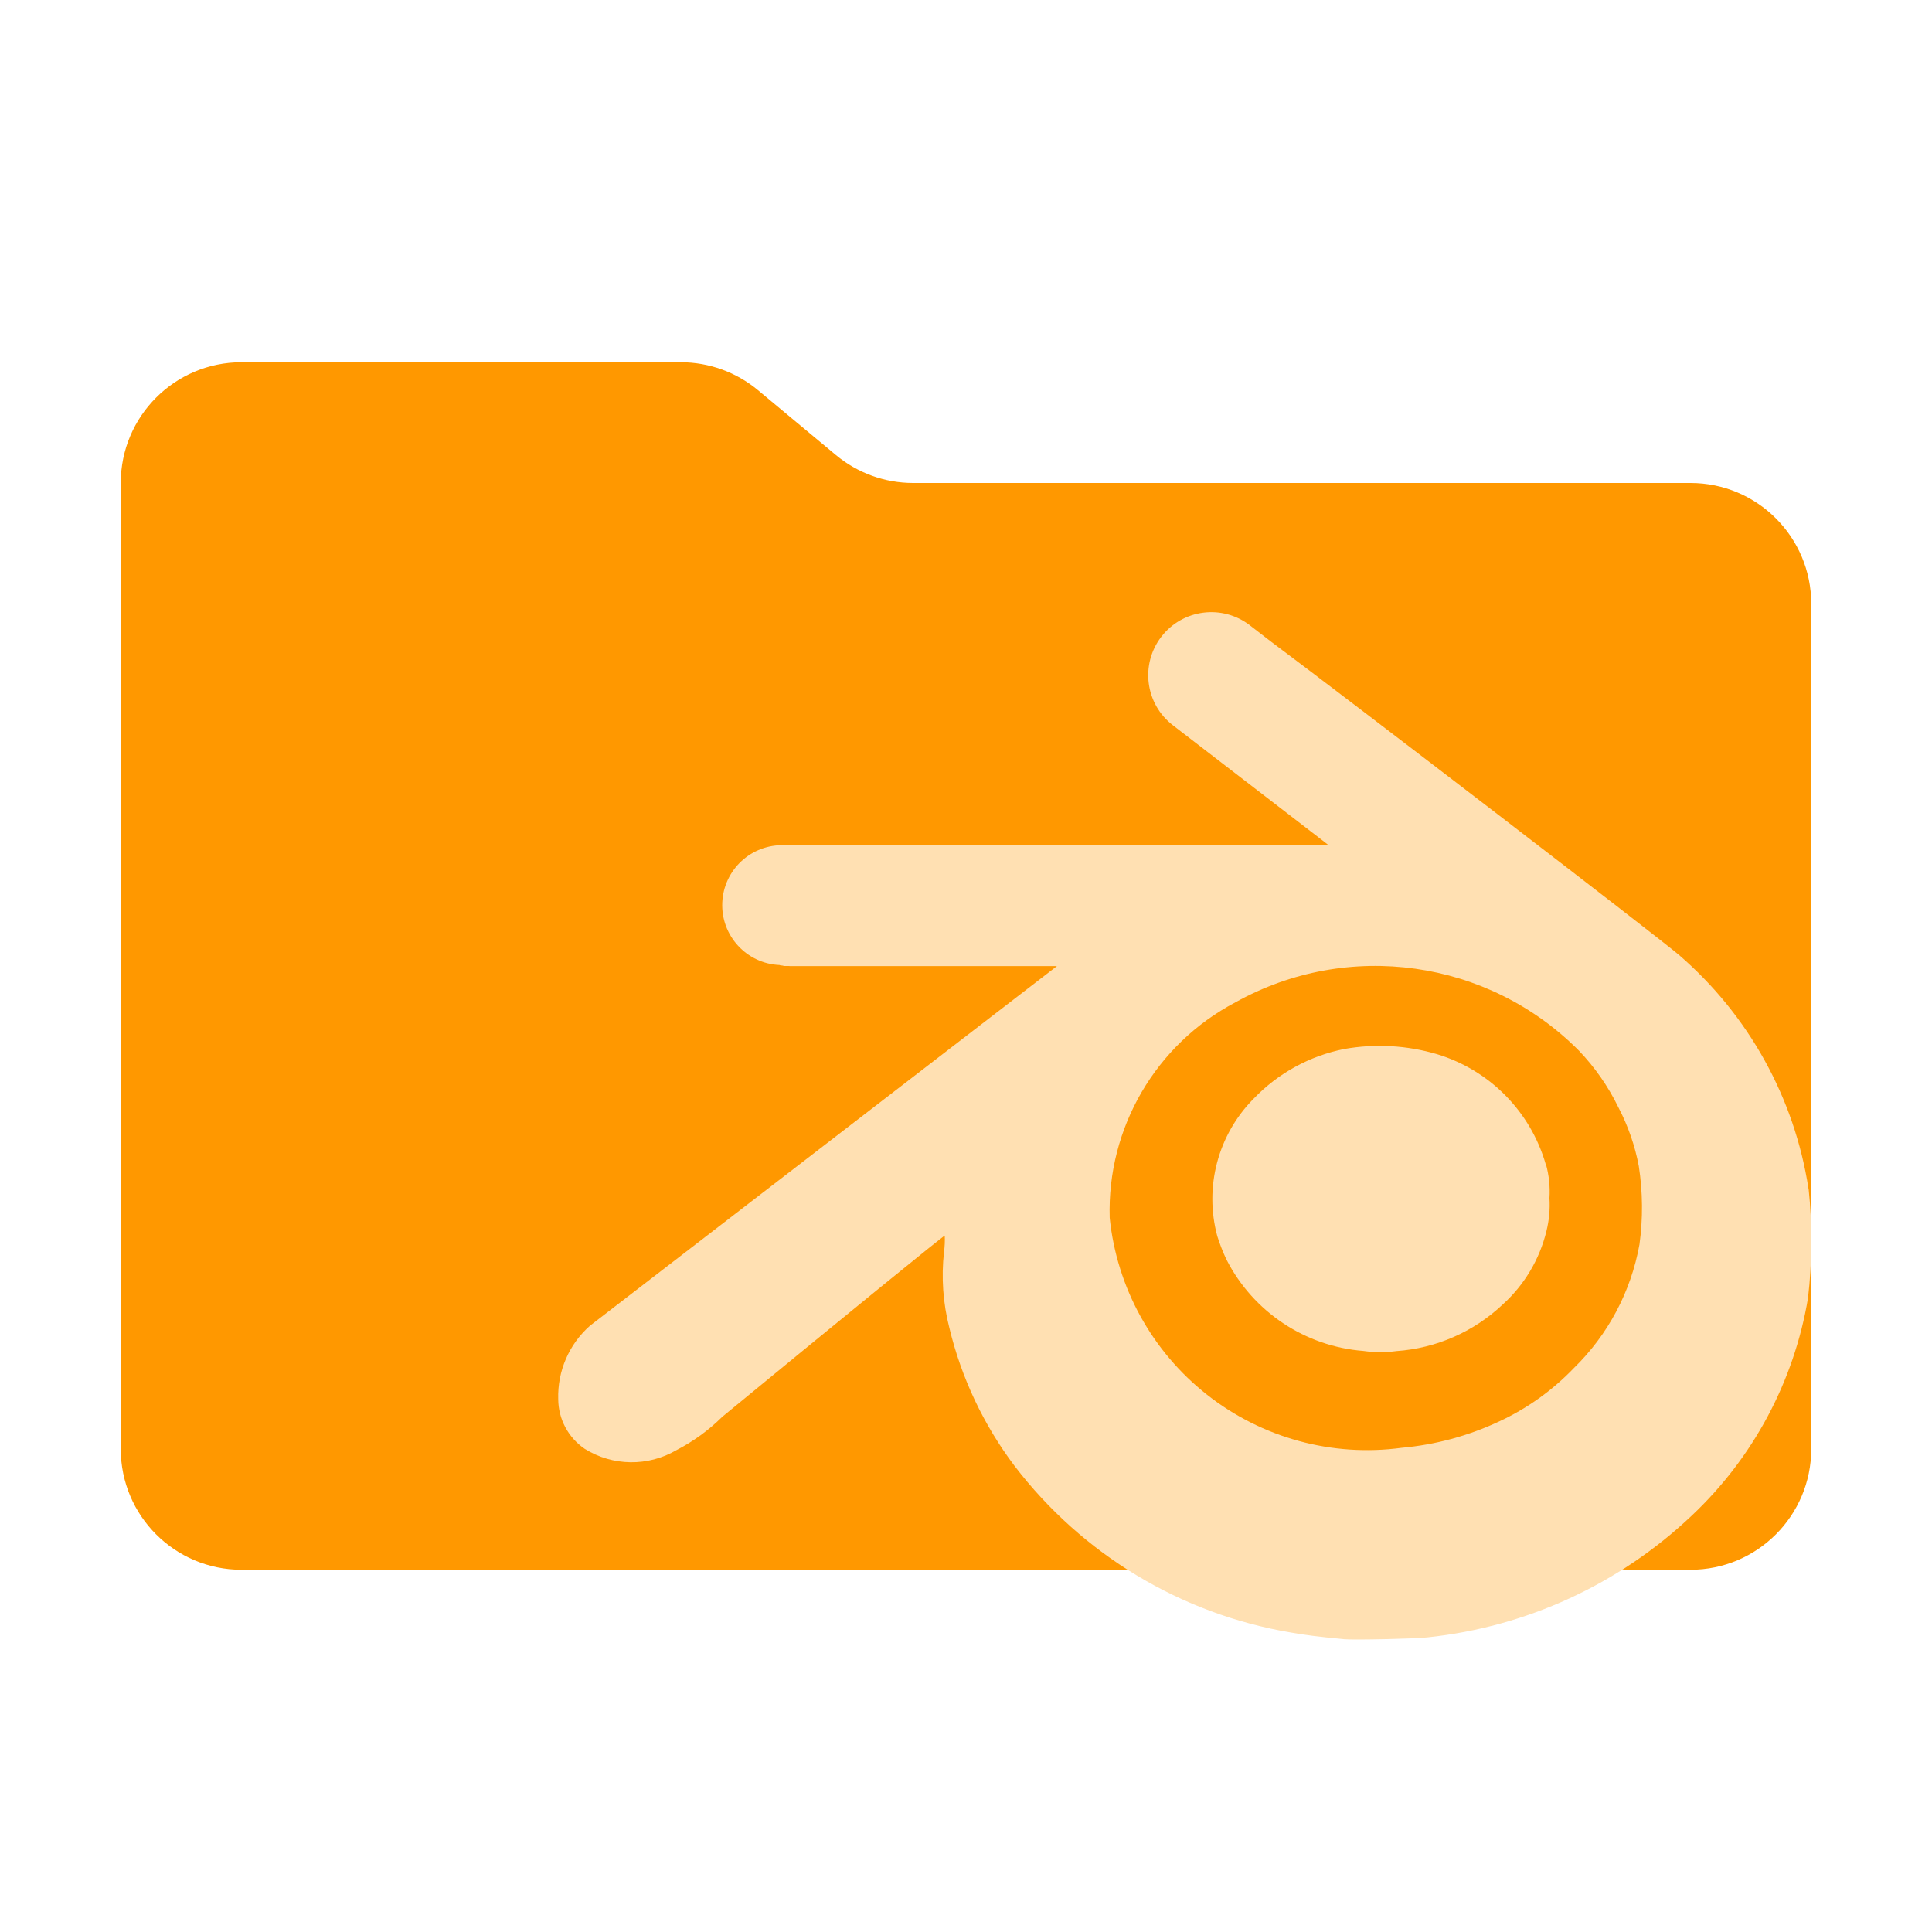
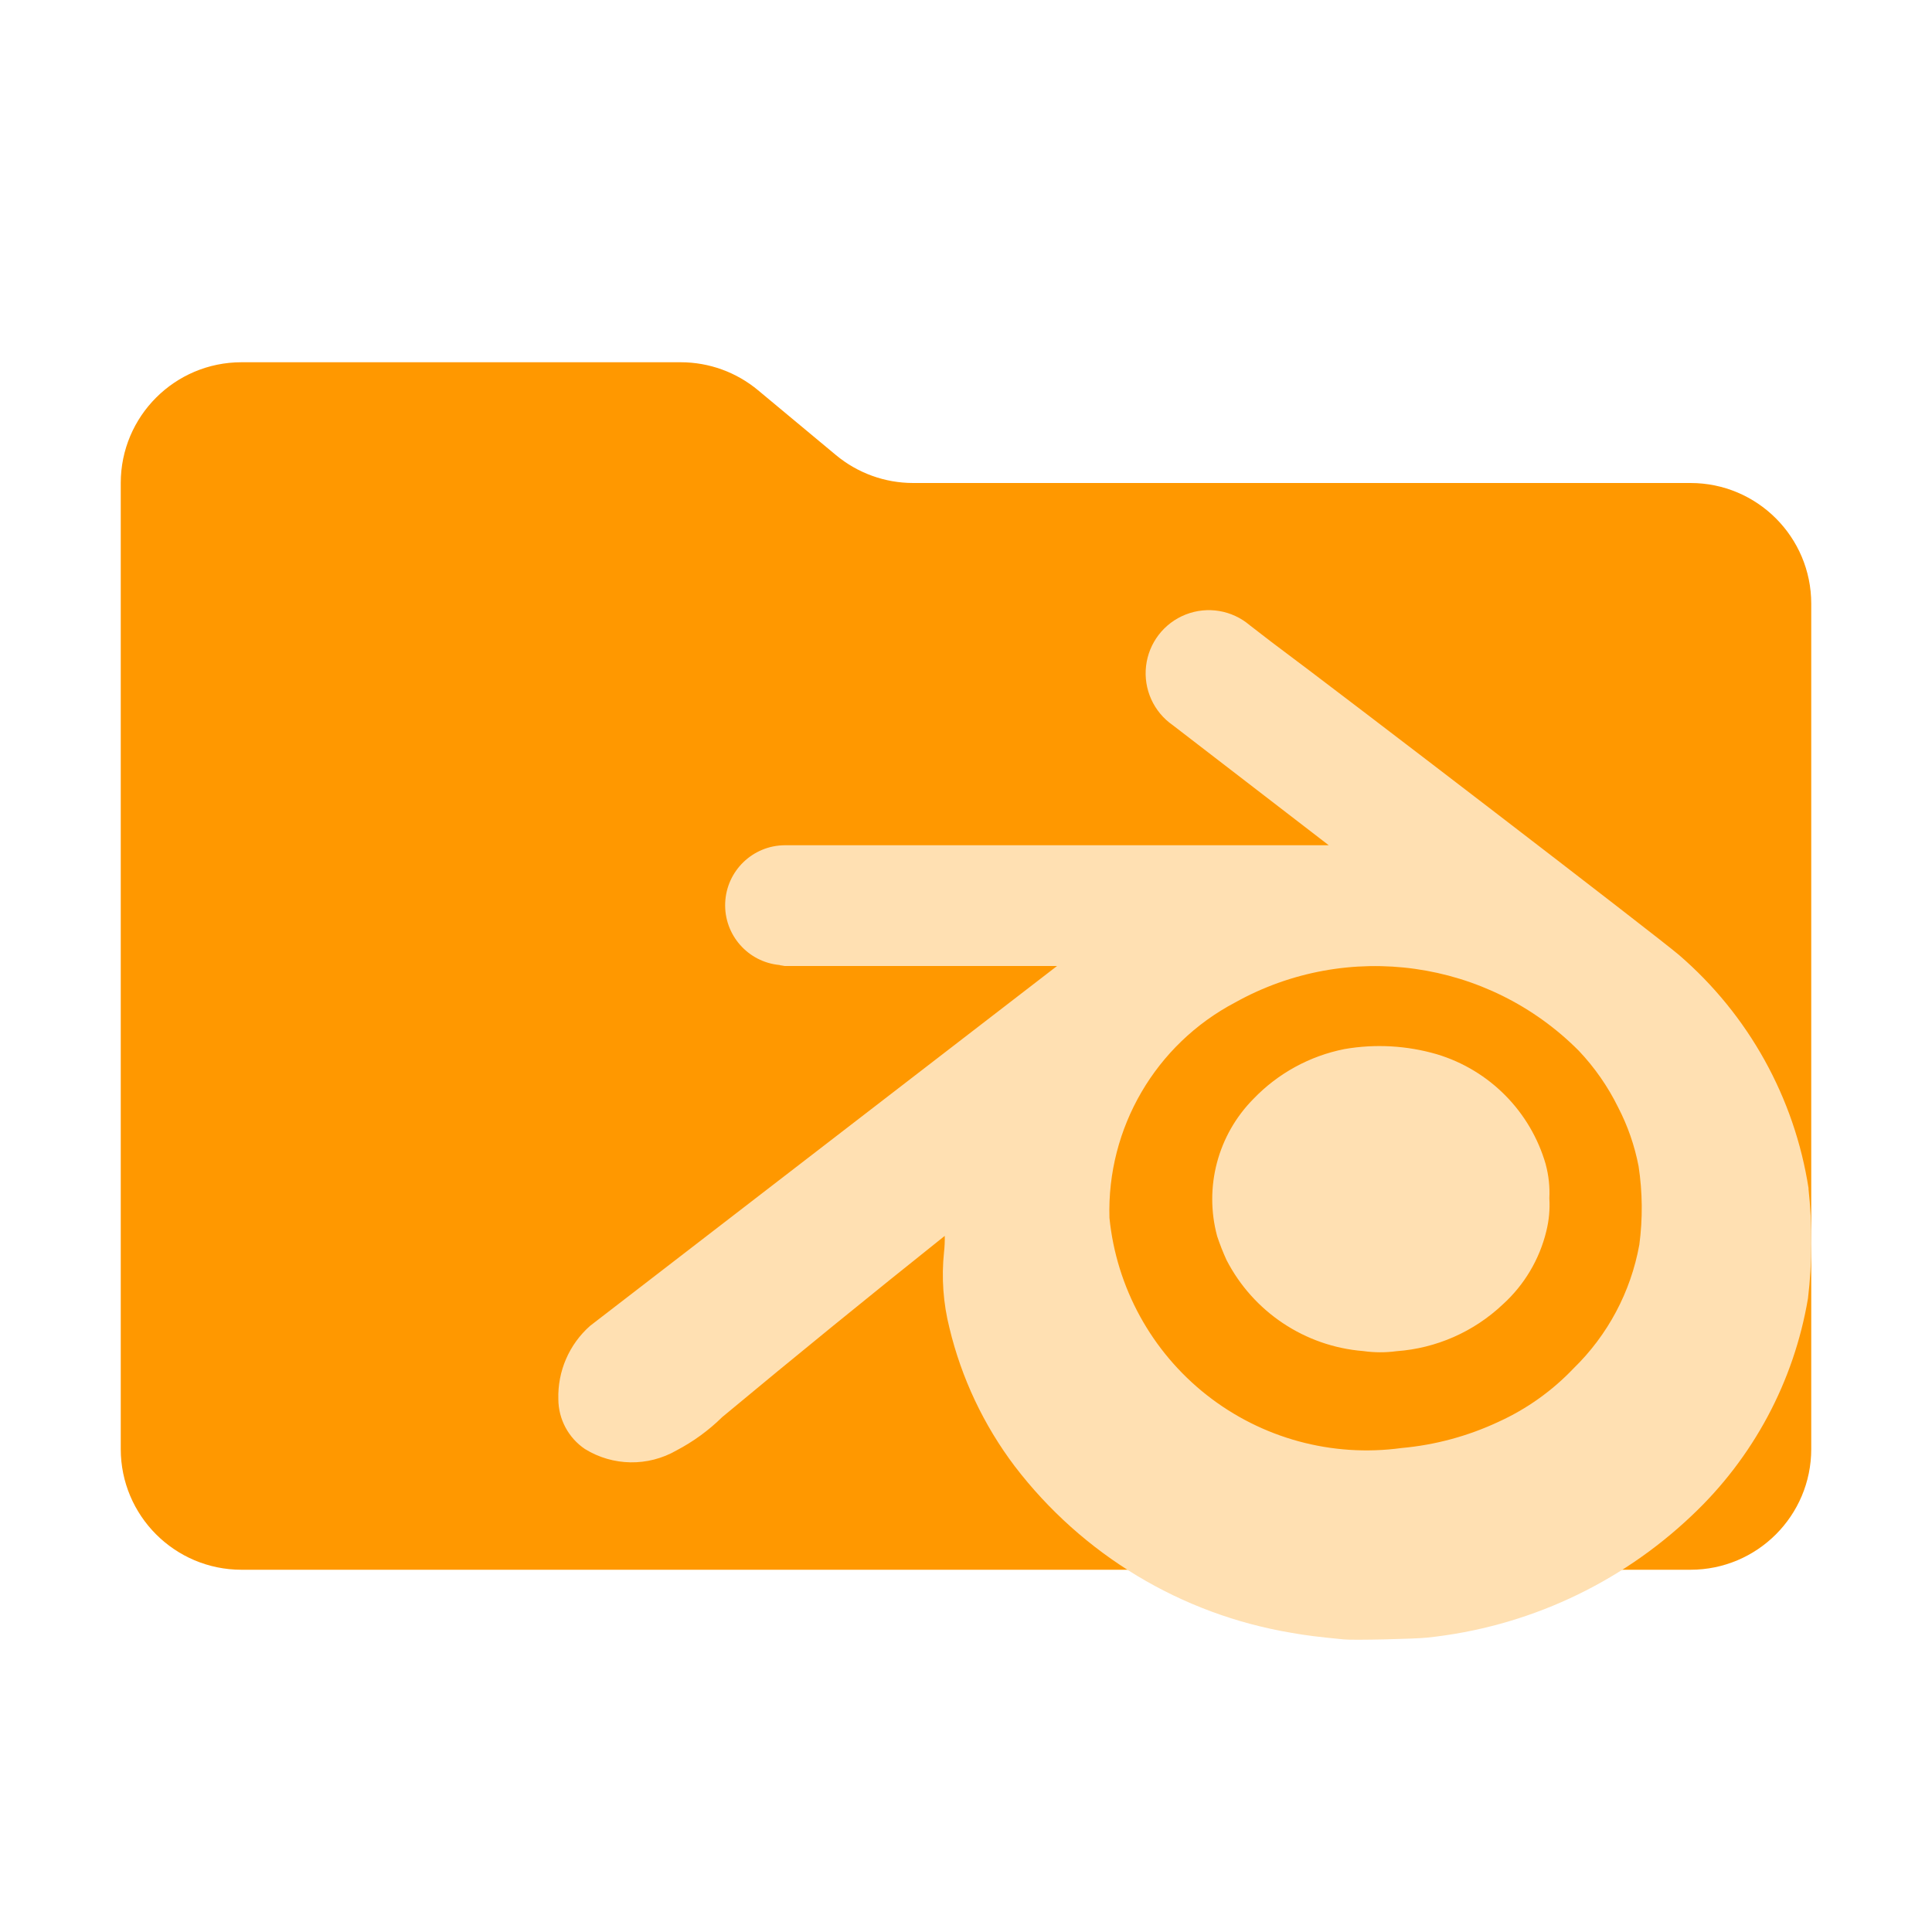
<svg xmlns="http://www.w3.org/2000/svg" viewBox="0 0 16 16">
-   <path fill="#ff9800" d="m6.922 3.768-.644-.536A1 1 0 0 0 5.638 3H2a1 1 0 0 0-1 1v8a1 1 0 0 0 1 1h12a1 1 0 0 0 1-1V5a1 1 0 0 0-1-1H7.562a1 1 0 0 1-.64-.232" id="folder" />
-   <path fill="#ffe0b2" d="M14.977 9.843a3.2 3.2 0 0 0-1.073-1.935c-0.189-0.161-2.748-2.125-3.375-2.592l-0.179-0.138a0.522 0.522 0 1 0-0.637 0.828l1.26 0.97 0.031 0.025L6.498 7a0.496 0.496 0 0 0-0.041 0.992l0.003 0.002 0.015 0.002c0.008 0 0.014 0.004 0.022 0.004h0.034l0.015 0.001h2.207l-3.867 2.978a0.78 0.78 0 0 0-0.263 0.608 0.5 0.5 0 0 0 0.22 0.412 0.735 0.735 0 0 0 0.758 0.011 1.55 1.55 0 0 0 0.381-0.277c1.049-0.863 1.837-1.504 1.842-1.5a0.75 0.75 0 0 1-0.006 0.134 1.75 1.75 0 0 0 0.044 0.629 3.1 3.1 0 0 0 0.54 1.144 3.64 3.64 0 0 0 2.29 1.38c0.126 0.022 0.213 0.033 0.438 0.055 0.081 0.008 0.592-0.004 0.69-0.015a3.75 3.75 0 0 0 2.191-1.009 3.2 3.2 0 0 0 0.962-1.8 4.1 4.1 0 0 0 0.005-0.908m-1.401 0.465a1.9 1.9 0 0 1-0.545 1.024 2.05 2.05 0 0 1-0.619 0.441 2.4 2.4 0 0 1-0.805 0.217 2.142 2.142 0 0 1-2.418-1.905 1.95 1.95 0 0 1 1.041-1.784 2.377 2.377 0 0 1 2.846 0.401 1.85 1.85 0 0 1 0.325 0.467 1.75 1.75 0 0 1 0.17 0.489 2.25 2.25 0 0 1 0.005 0.651m-0.774-0.667a0.85 0.85 0 0 1 0.029 0.28 0.9 0.9 0 0 1-0.025 0.273 1.2 1.2 0 0 1-0.362 0.608 1.425 1.425 0 0 1-0.879 0.386 1 1 0 0 1-0.275-0.001 1.395 1.395 0 0 1-1.133-0.755 1.5 1.5 0 0 1-0.077-0.196 1.18 1.18 0 0 1 0.301-1.138 1.425 1.425 0 0 1 0.752-0.412 1.68 1.68 0 0 1 0.766 0.043 1.34 1.34 0 0 1 0.901 0.912" id="motive" />
+   <path id="folder" fill="#ff9800" d="m6.922 3.768-.644-.536A1 1 0 0 0 5.638 3H2a1 1 0 0 0-1 1v8a1 1 0 0 0 1 1h12a1 1 0 0 0 1-1V5a1 1 0 0 0-1-1H7.562a1 1 0 0 1-.64-.232" />
+   <path id="motive" fill="#ffe0b2" d="M14.978 9.843a3.2 3.2 0 0 0-1.074-1.935c-.188-.16-2.748-2.125-3.375-2.592l-.179-.138a.523.523 0 1 0-.637.828l1.26.97.031.024H6.498a.497.497 0 0 0-.04.992l.003.002.015.002.022.004h2.256l-3.867 2.98a.78.78 0 0 0-.263.608.5.5 0 0 0 .22.412.74.74 0 0 0 .758.012 1.6 1.6 0 0 0 .38-.277 116 116 0 0 1 1.842-1.5 1 1 0 0 1-.006.134 1.8 1.8 0 0 0 .045.629 3.1 3.1 0 0 0 .54 1.144 3.64 3.64 0 0 0 2.29 1.38c.125.022.212.033.437.055.08.008.592-.004.69-.015a3.75 3.75 0 0 0 2.19-1.01 3.2 3.2 0 0 0 .963-1.8 4 4 0 0 0 .004-.908m-1.401.465a1.9 1.9 0 0 1-.545 1.024 2 2 0 0 1-.619.441 2.4 2.4 0 0 1-.806.218 2.14 2.14 0 0 1-2.418-1.906 1.95 1.95 0 0 1 1.041-1.784 2.38 2.38 0 0 1 2.846.4 1.9 1.9 0 0 1 .325.467 1.8 1.8 0 0 1 .17.489 2.3 2.3 0 0 1 .006.652m-.775-.667a.9.9 0 0 1 .03.28.9.9 0 0 1-.025.273 1.2 1.2 0 0 1-.362.608 1.43 1.43 0 0 1-.879.386 1 1 0 0 1-.275-.001 1.4 1.4 0 0 1-1.133-.755 2 2 0 0 1-.077-.196 1.18 1.18 0 0 1 .301-1.138 1.43 1.43 0 0 1 .753-.412 1.7 1.7 0 0 1 .766.043 1.34 1.34 0 0 1 .901.911" />
</svg>
